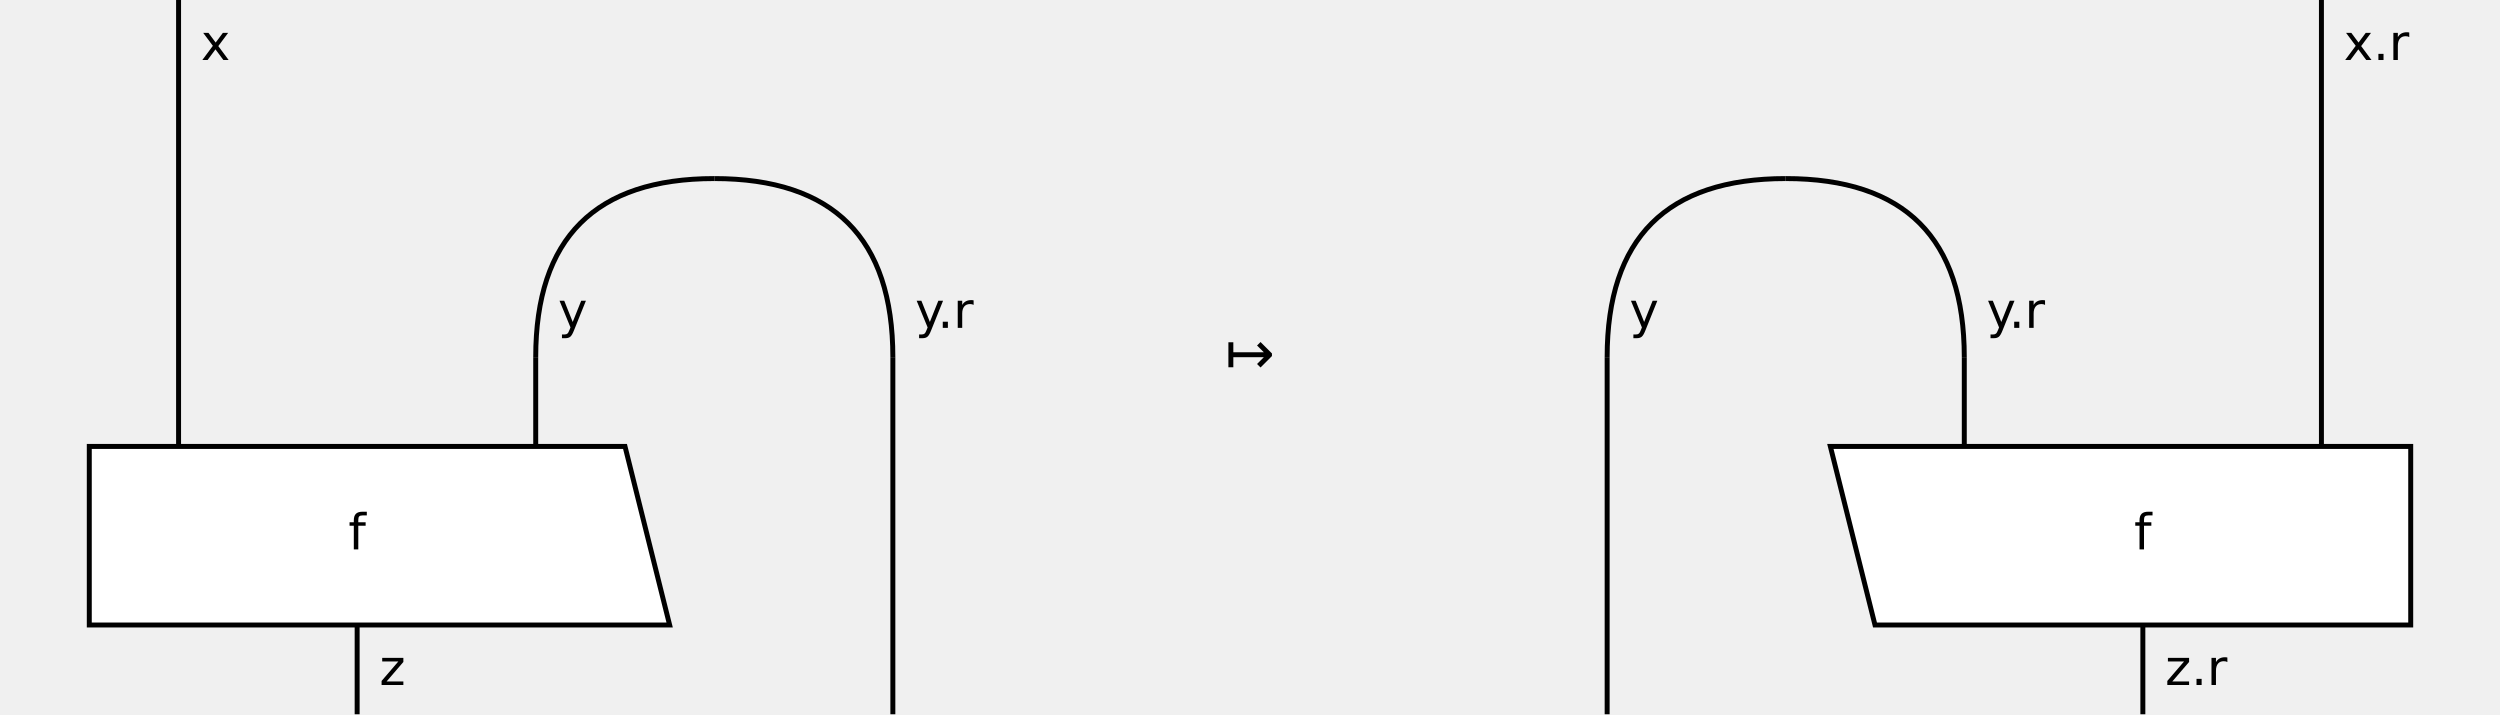
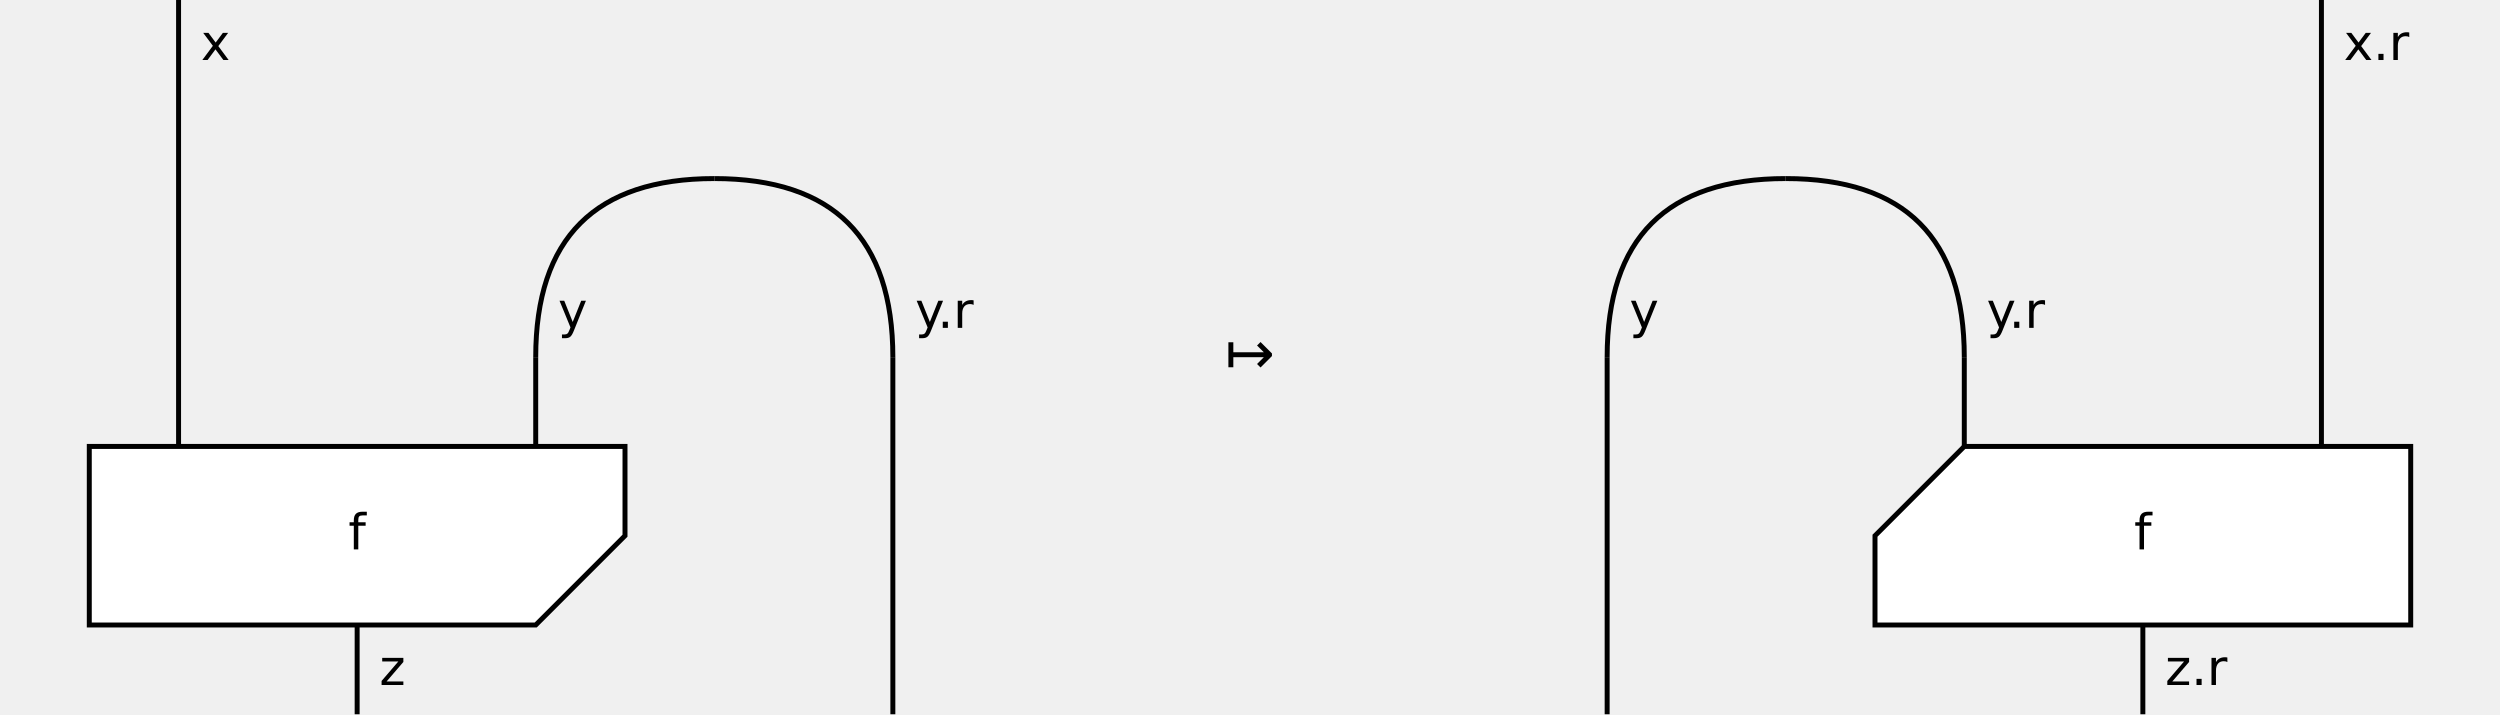
<svg xmlns="http://www.w3.org/2000/svg" xmlns:xlink="http://www.w3.org/1999/xlink" width="504pt" height="144pt" viewBox="0 0 504 144" version="1.1">
  <style type="text/css">@media (prefers-color-scheme: dark) {[id^="dark-stroke"] path { stroke: #ffffff !important; } [id^="dark-fill"] g, [id^="dark-fill"] use { fill: #ffffff !important; stroke: #ffffff !important; }}</style>
  <defs>
    <style type="text/css">*{stroke-linejoin: round; stroke-linecap: butt}</style>
  </defs>
  <g id="figure_1">
    <g id="patch_1">
      <path d="M 0 144  L 504 144  L 504 0  L 0 0  L 0 144  z " style="fill: none" />
    </g>
    <g id="axes_1">
      <g id="patch_2">
        <path d="M 0 144  L 504 144  L 504 0  L 0 0  L 0 144  z " clip-path="url(#pc54e416c2c)" style="fill: none" />
      </g>
      <g id="dark-stroke-2">
        <path d="M 36 0  Q 36 90 36 90  " clip-path="url(#pc54e416c2c)" style="fill: none; stroke: #000000; stroke-linejoin: miter" />
      </g>
      <g id="dark-stroke-3">
        <path d="M 144 36  Q 108 36 108 72  " clip-path="url(#pc54e416c2c)" style="fill: none; stroke: #000000; stroke-linejoin: miter" />
      </g>
      <g id="dark-stroke-4">
        <path d="M 144 36  Q 180 36 180 72  " clip-path="url(#pc54e416c2c)" style="fill: none; stroke: #000000; stroke-linejoin: miter" />
      </g>
      <g id="dark-stroke-6">
        <path d="M 108 72  Q 108 90 108 90  " clip-path="url(#pc54e416c2c)" style="fill: none; stroke: #000000; stroke-linejoin: miter" />
      </g>
      <g id="dark-stroke-8">
        <path d="M 180 72  Q 180 144 180 144  " clip-path="url(#pc54e416c2c)" style="fill: none; stroke: #000000; stroke-linejoin: miter" />
      </g>
      <g id="dark-stroke-10">
        <path d="M 72 126  Q 72 144 72 144  " clip-path="url(#pc54e416c2c)" style="fill: none; stroke: #000000; stroke-linejoin: miter" />
      </g>
      <g id="dark-stroke-11">
        <path d="M 360 36  Q 324 36 324 72  " clip-path="url(#pc54e416c2c)" style="fill: none; stroke: #000000; stroke-linejoin: miter" />
      </g>
      <g id="dark-stroke-12">
        <path d="M 360 36  Q 396 36 396 72  " clip-path="url(#pc54e416c2c)" style="fill: none; stroke: #000000; stroke-linejoin: miter" />
      </g>
      <g id="dark-stroke-14">
        <path d="M 324 72  Q 324 144 324 144  " clip-path="url(#pc54e416c2c)" style="fill: none; stroke: #000000; stroke-linejoin: miter" />
      </g>
      <g id="dark-stroke-16">
        <path d="M 396 72  Q 396 90 396 90  " clip-path="url(#pc54e416c2c)" style="fill: none; stroke: #000000; stroke-linejoin: miter" />
      </g>
      <g id="dark-stroke-18">
        <path d="M 468 0  Q 468 90 468 90  " clip-path="url(#pc54e416c2c)" style="fill: none; stroke: #000000; stroke-linejoin: miter" />
      </g>
      <g id="dark-stroke-20">
        <path d="M 432 126  Q 432 144 432 144  " clip-path="url(#pc54e416c2c)" style="fill: none; stroke: #000000; stroke-linejoin: miter" />
      </g>
      <g id="patch_3">
-         <path d="M 18 126  L 18 90  L 126 90  L 135 126  z " clip-path="url(#pc54e416c2c)" style="fill: #ffffff; stroke: #000000; stroke-linejoin: miter" />
+         <path d="M 18 126  L 18 90  L 126 90  L 126 108  L 108 126  z " clip-path="url(#pc54e416c2c)" style="fill: #ffffff; stroke: #000000; stroke-linejoin: miter" />
      </g>
      <g id="patch_4">
-         <path d="M 378 126  L 369 90  L 486 90  L 486 126  z " clip-path="url(#pc54e416c2c)" style="fill: #ffffff; stroke: #000000; stroke-linejoin: miter" />
+         <path d="M 378 126  L 378 108  L 396 90  L 486 90  L 486 126  z " clip-path="url(#pc54e416c2c)" style="fill: #ffffff; stroke: #000000; stroke-linejoin: miter" />
      </g>
      <g id="PathCollection_1">
        <defs>
          <path id="m1fee2c957b" d="M 0 5.324  C 1.412 5.324 2.766 4.763 3.765 3.765  C 4.763 2.766 5.324 1.412 5.324 0  C 5.324 -1.412 4.763 -2.766 3.765 -3.765  C 2.766 -4.763 1.412 -5.324 0 -5.324  C -1.412 -5.324 -2.766 -4.763 -3.765 -3.765  C -4.763 -2.766 -5.324 -1.412 -5.324 0  C -5.324 1.412 -4.763 2.766 -3.765 3.765  C -2.766 4.763 -1.412 5.324 0 5.324  z " style="stroke: #000000; stroke-opacity: 0" />
        </defs>
        <g clip-path="url(#pc54e416c2c)">
          <use xlink:href="#m1fee2c957b" x="252" y="72" style="fill-opacity: 0; stroke: #000000; stroke-opacity: 0" />
        </g>
      </g>
      <g id="dark-fill-1">
        <g transform="translate(40.5 12.09844) scale(0.1 -0.1)">
          <defs>
            <path id="DejaVuSans-78" d="M 3513 3500  L 2247 1797  L 3578 0  L 2900 0  L 1881 1375  L 863 0  L 184 0  L 1544 1831  L 300 3500  L 978 3500  L 1906 2253  L 2834 3500  L 3513 3500  z " transform="scale(0.015625)" />
          </defs>
          <use xlink:href="#DejaVuSans-78" />
        </g>
      </g>
      <g id="dark-fill-5">
        <g transform="translate(112.5 66.09844) scale(0.1 -0.1)">
          <defs>
            <path id="DejaVuSans-79" d="M 2059 -325  Q 1816 -950 1584 -1140  Q 1353 -1331 966 -1331  L 506 -1331  L 506 -850  L 844 -850  Q 1081 -850 1212 -737  Q 1344 -625 1503 -206  L 1606 56  L 191 3500  L 800 3500  L 1894 763  L 2988 3500  L 3597 3500  L 2059 -325  z " transform="scale(0.015625)" />
          </defs>
          <use xlink:href="#DejaVuSans-79" />
        </g>
      </g>
      <g id="dark-fill-7">
        <g transform="translate(184.5 66.09844) scale(0.1 -0.1)">
          <defs>
            <path id="DejaVuSans-2e" d="M 684 794  L 1344 794  L 1344 0  L 684 0  L 684 794  z " transform="scale(0.015625)" />
            <path id="DejaVuSans-72" d="M 2631 2963  Q 2534 3019 2420 3045  Q 2306 3072 2169 3072  Q 1681 3072 1420 2755  Q 1159 2438 1159 1844  L 1159 0  L 581 0  L 581 3500  L 1159 3500  L 1159 2956  Q 1341 3275 1631 3429  Q 1922 3584 2338 3584  Q 2397 3584 2469 3576  Q 2541 3569 2628 3553  L 2631 2963  z " transform="scale(0.015625)" />
          </defs>
          <use xlink:href="#DejaVuSans-79" />
          <use xlink:href="#DejaVuSans-2e" transform="translate(44.92969 0)" />
          <use xlink:href="#DejaVuSans-72" transform="translate(76.7168 0)" />
        </g>
      </g>
      <g id="dark-fill-9">
        <g transform="translate(76.5 138.0984) scale(0.1 -0.1)">
          <defs>
            <path id="DejaVuSans-7a" d="M 353 3500  L 3084 3500  L 3084 2975  L 922 459  L 3084 459  L 3084 0  L 275 0  L 275 525  L 2438 3041  L 353 3041  L 353 3500  z " transform="scale(0.015625)" />
          </defs>
          <use xlink:href="#DejaVuSans-7a" />
        </g>
      </g>
      <g id="dark-fill-13">
        <g transform="translate(328.5 66.09844) scale(0.1 -0.1)">
          <use xlink:href="#DejaVuSans-79" />
        </g>
      </g>
      <g id="dark-fill-15">
        <g transform="translate(400.5 66.09844) scale(0.1 -0.1)">
          <use xlink:href="#DejaVuSans-79" />
          <use xlink:href="#DejaVuSans-2e" transform="translate(44.92969 0)" />
          <use xlink:href="#DejaVuSans-72" transform="translate(76.7168 0)" />
        </g>
      </g>
      <g id="dark-fill-17">
        <g transform="translate(472.5 12.09844) scale(0.1 -0.1)">
          <use xlink:href="#DejaVuSans-78" />
          <use xlink:href="#DejaVuSans-2e" transform="translate(59.17969 0)" />
          <use xlink:href="#DejaVuSans-72" transform="translate(90.9668 0)" />
        </g>
      </g>
      <g id="dark-fill-19">
        <g transform="translate(436.5 138.0984) scale(0.1 -0.1)">
          <use xlink:href="#DejaVuSans-7a" />
          <use xlink:href="#DejaVuSans-2e" transform="translate(52.49023 0)" />
          <use xlink:href="#DejaVuSans-72" transform="translate(84.27734 0)" />
        </g>
      </g>
      <g id="text_1">
        <g transform="translate(70.23984 110.7594) scale(0.1 -0.1)">
          <defs>
            <path id="DejaVuSans-66" d="M 2375 4863  L 2375 4384  L 1825 4384  Q 1516 4384 1395 4259  Q 1275 4134 1275 3809  L 1275 3500  L 2222 3500  L 2222 3053  L 1275 3053  L 1275 0  L 697 0  L 697 3053  L 147 3053  L 147 3500  L 697 3500  L 697 3744  Q 697 4328 969 4595  Q 1241 4863 1831 4863  L 2375 4863  z " transform="scale(0.015625)" />
          </defs>
          <use xlink:href="#DejaVuSans-66" />
        </g>
      </g>
      <g id="text_2">
        <g transform="translate(430.2398 110.7594) scale(0.1 -0.1)">
          <use xlink:href="#DejaVuSans-66" />
        </g>
      </g>
      <g id="dark-fill-21">
        <g transform="translate(244.62 75.31125) scale(0.12 -0.12)">
          <defs>
            <path id="DejaVuSans-21a6" d="M 4175 1741  L 897 1741  L 897 663  L 366 663  L 366 3350  L 897 3350  L 897 2272  L 4175 2272  L 3447 3000  L 3822 3375  L 5050 2147  L 5050 1866  L 3822 638  L 3447 1013  L 4175 1741  z " transform="scale(0.015625)" />
          </defs>
          <use xlink:href="#DejaVuSans-21a6" transform="translate(19.48242 0.265625)" />
        </g>
      </g>
    </g>
  </g>
  <defs>
    <clipPath id="pc54e416c2c">
      <rect x="0" y="0" width="504" height="144" />
    </clipPath>
  </defs>
</svg>
